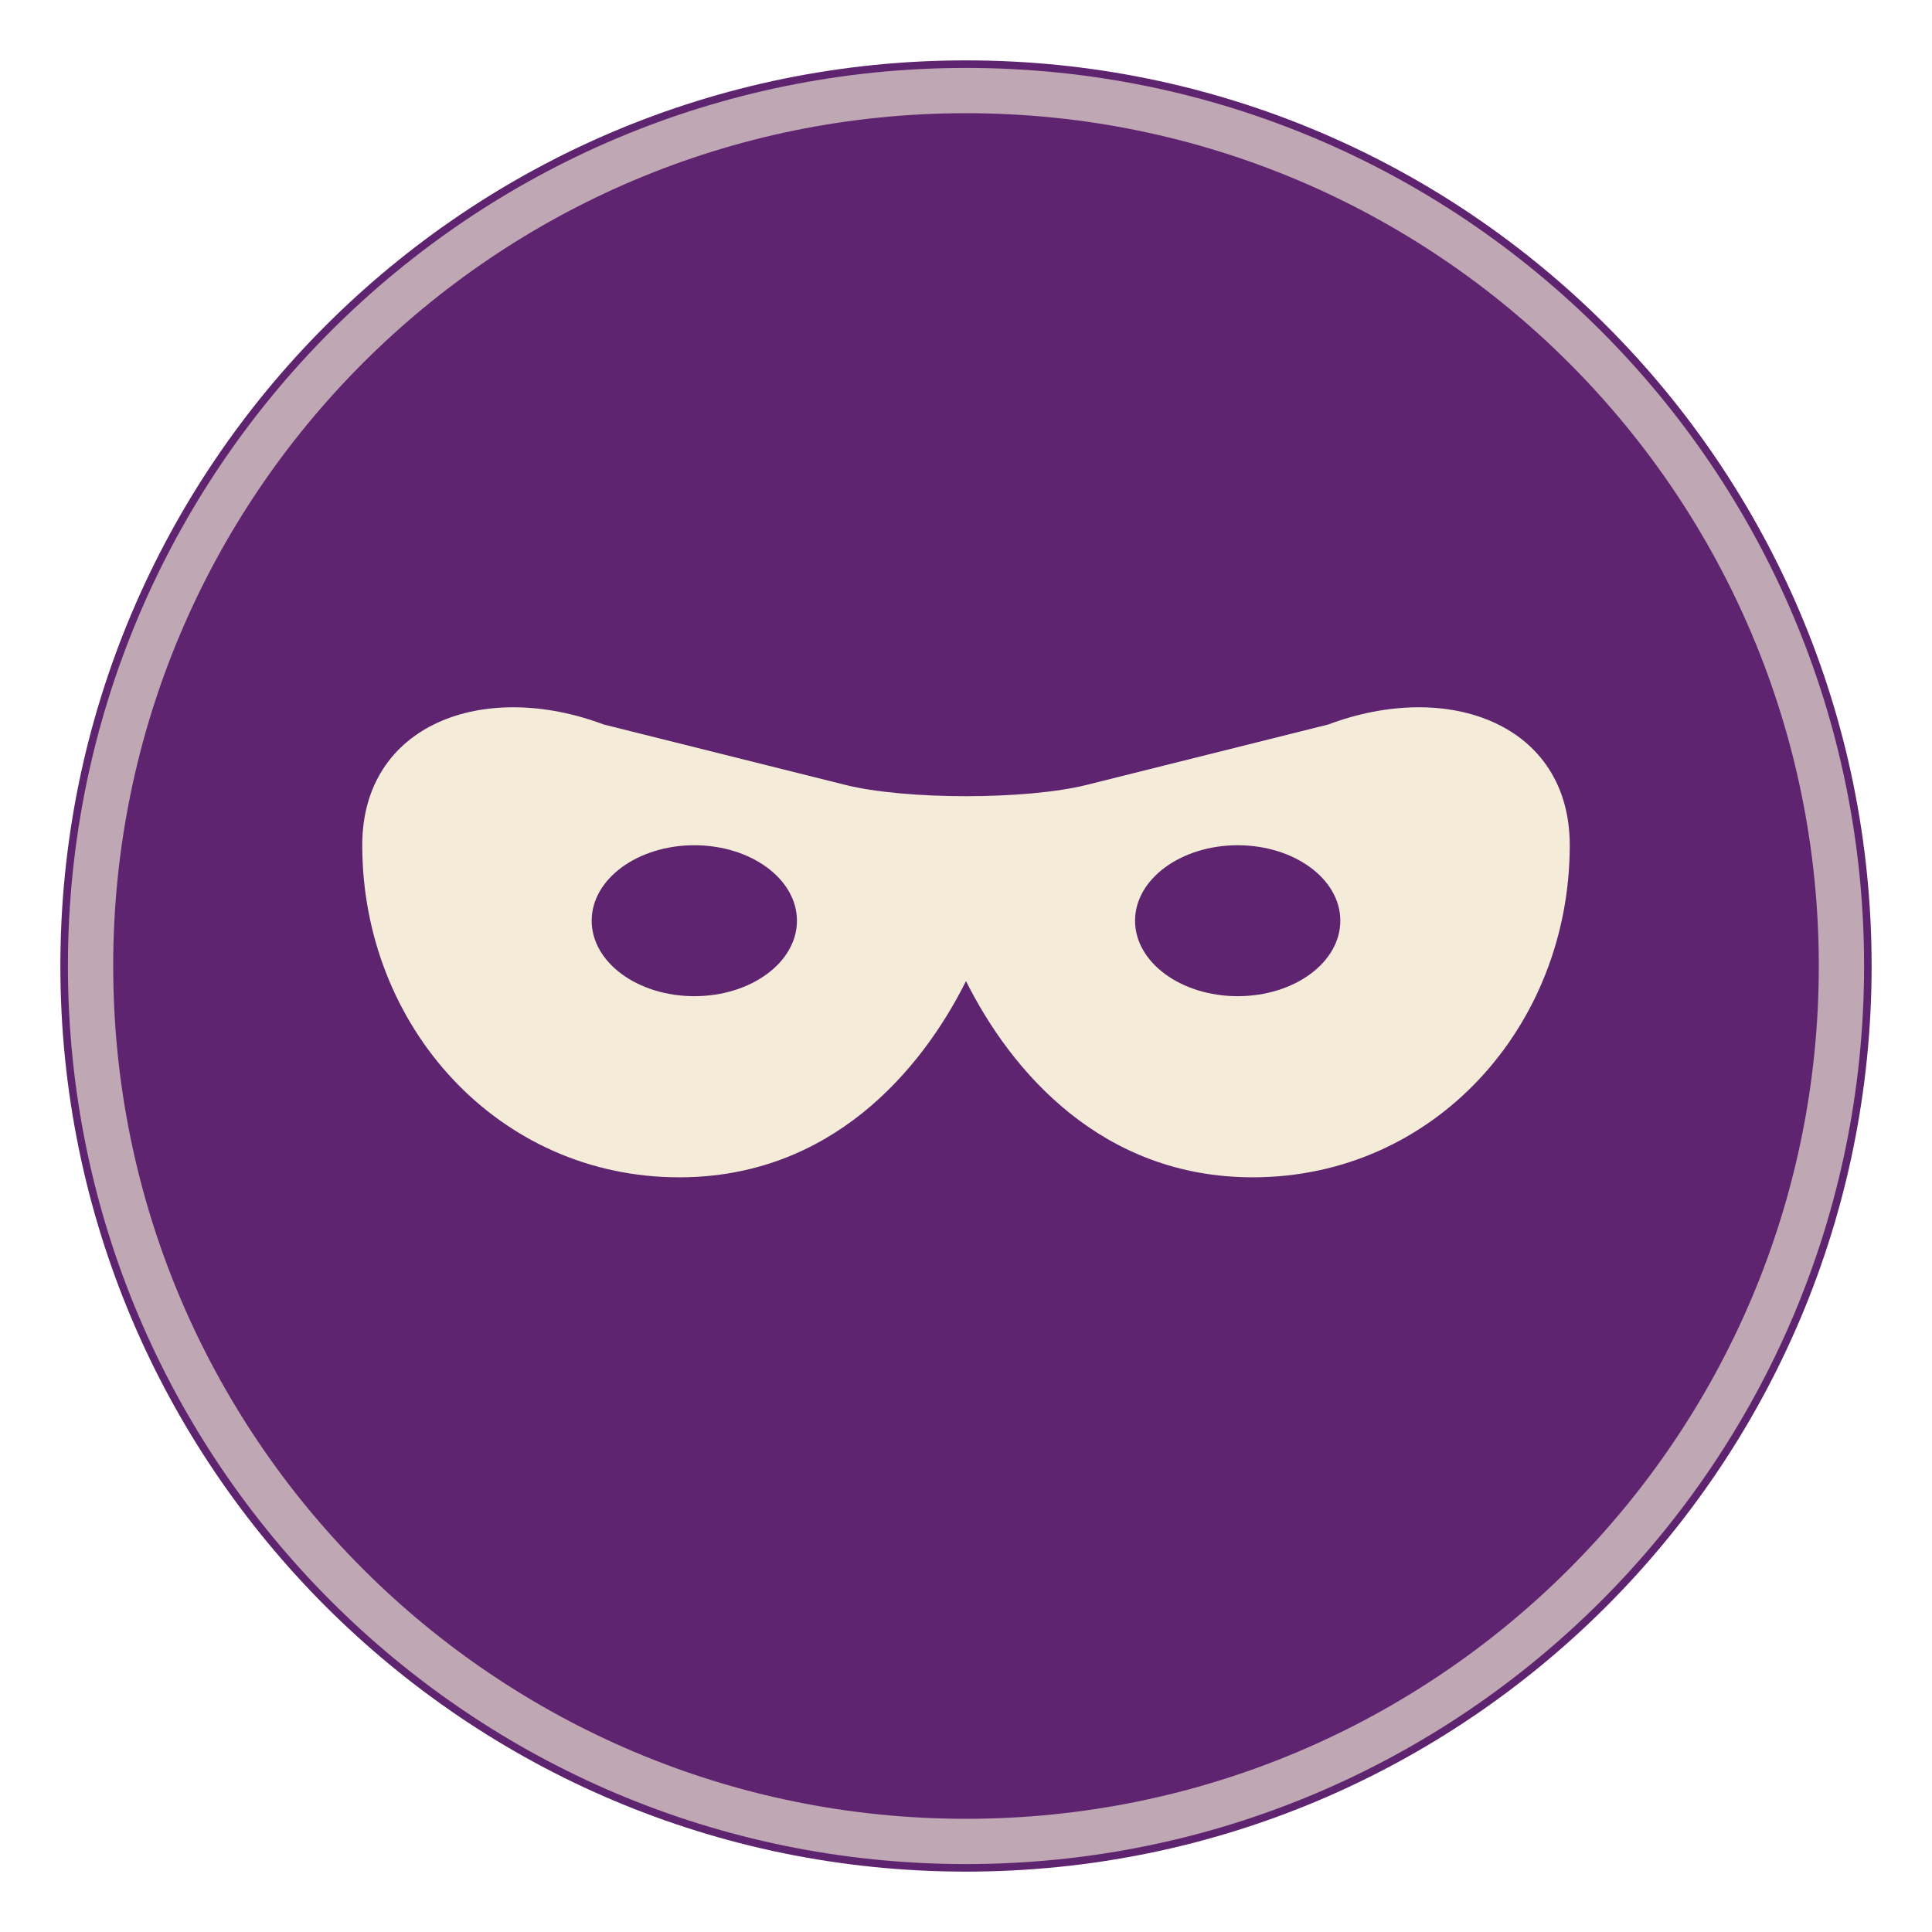
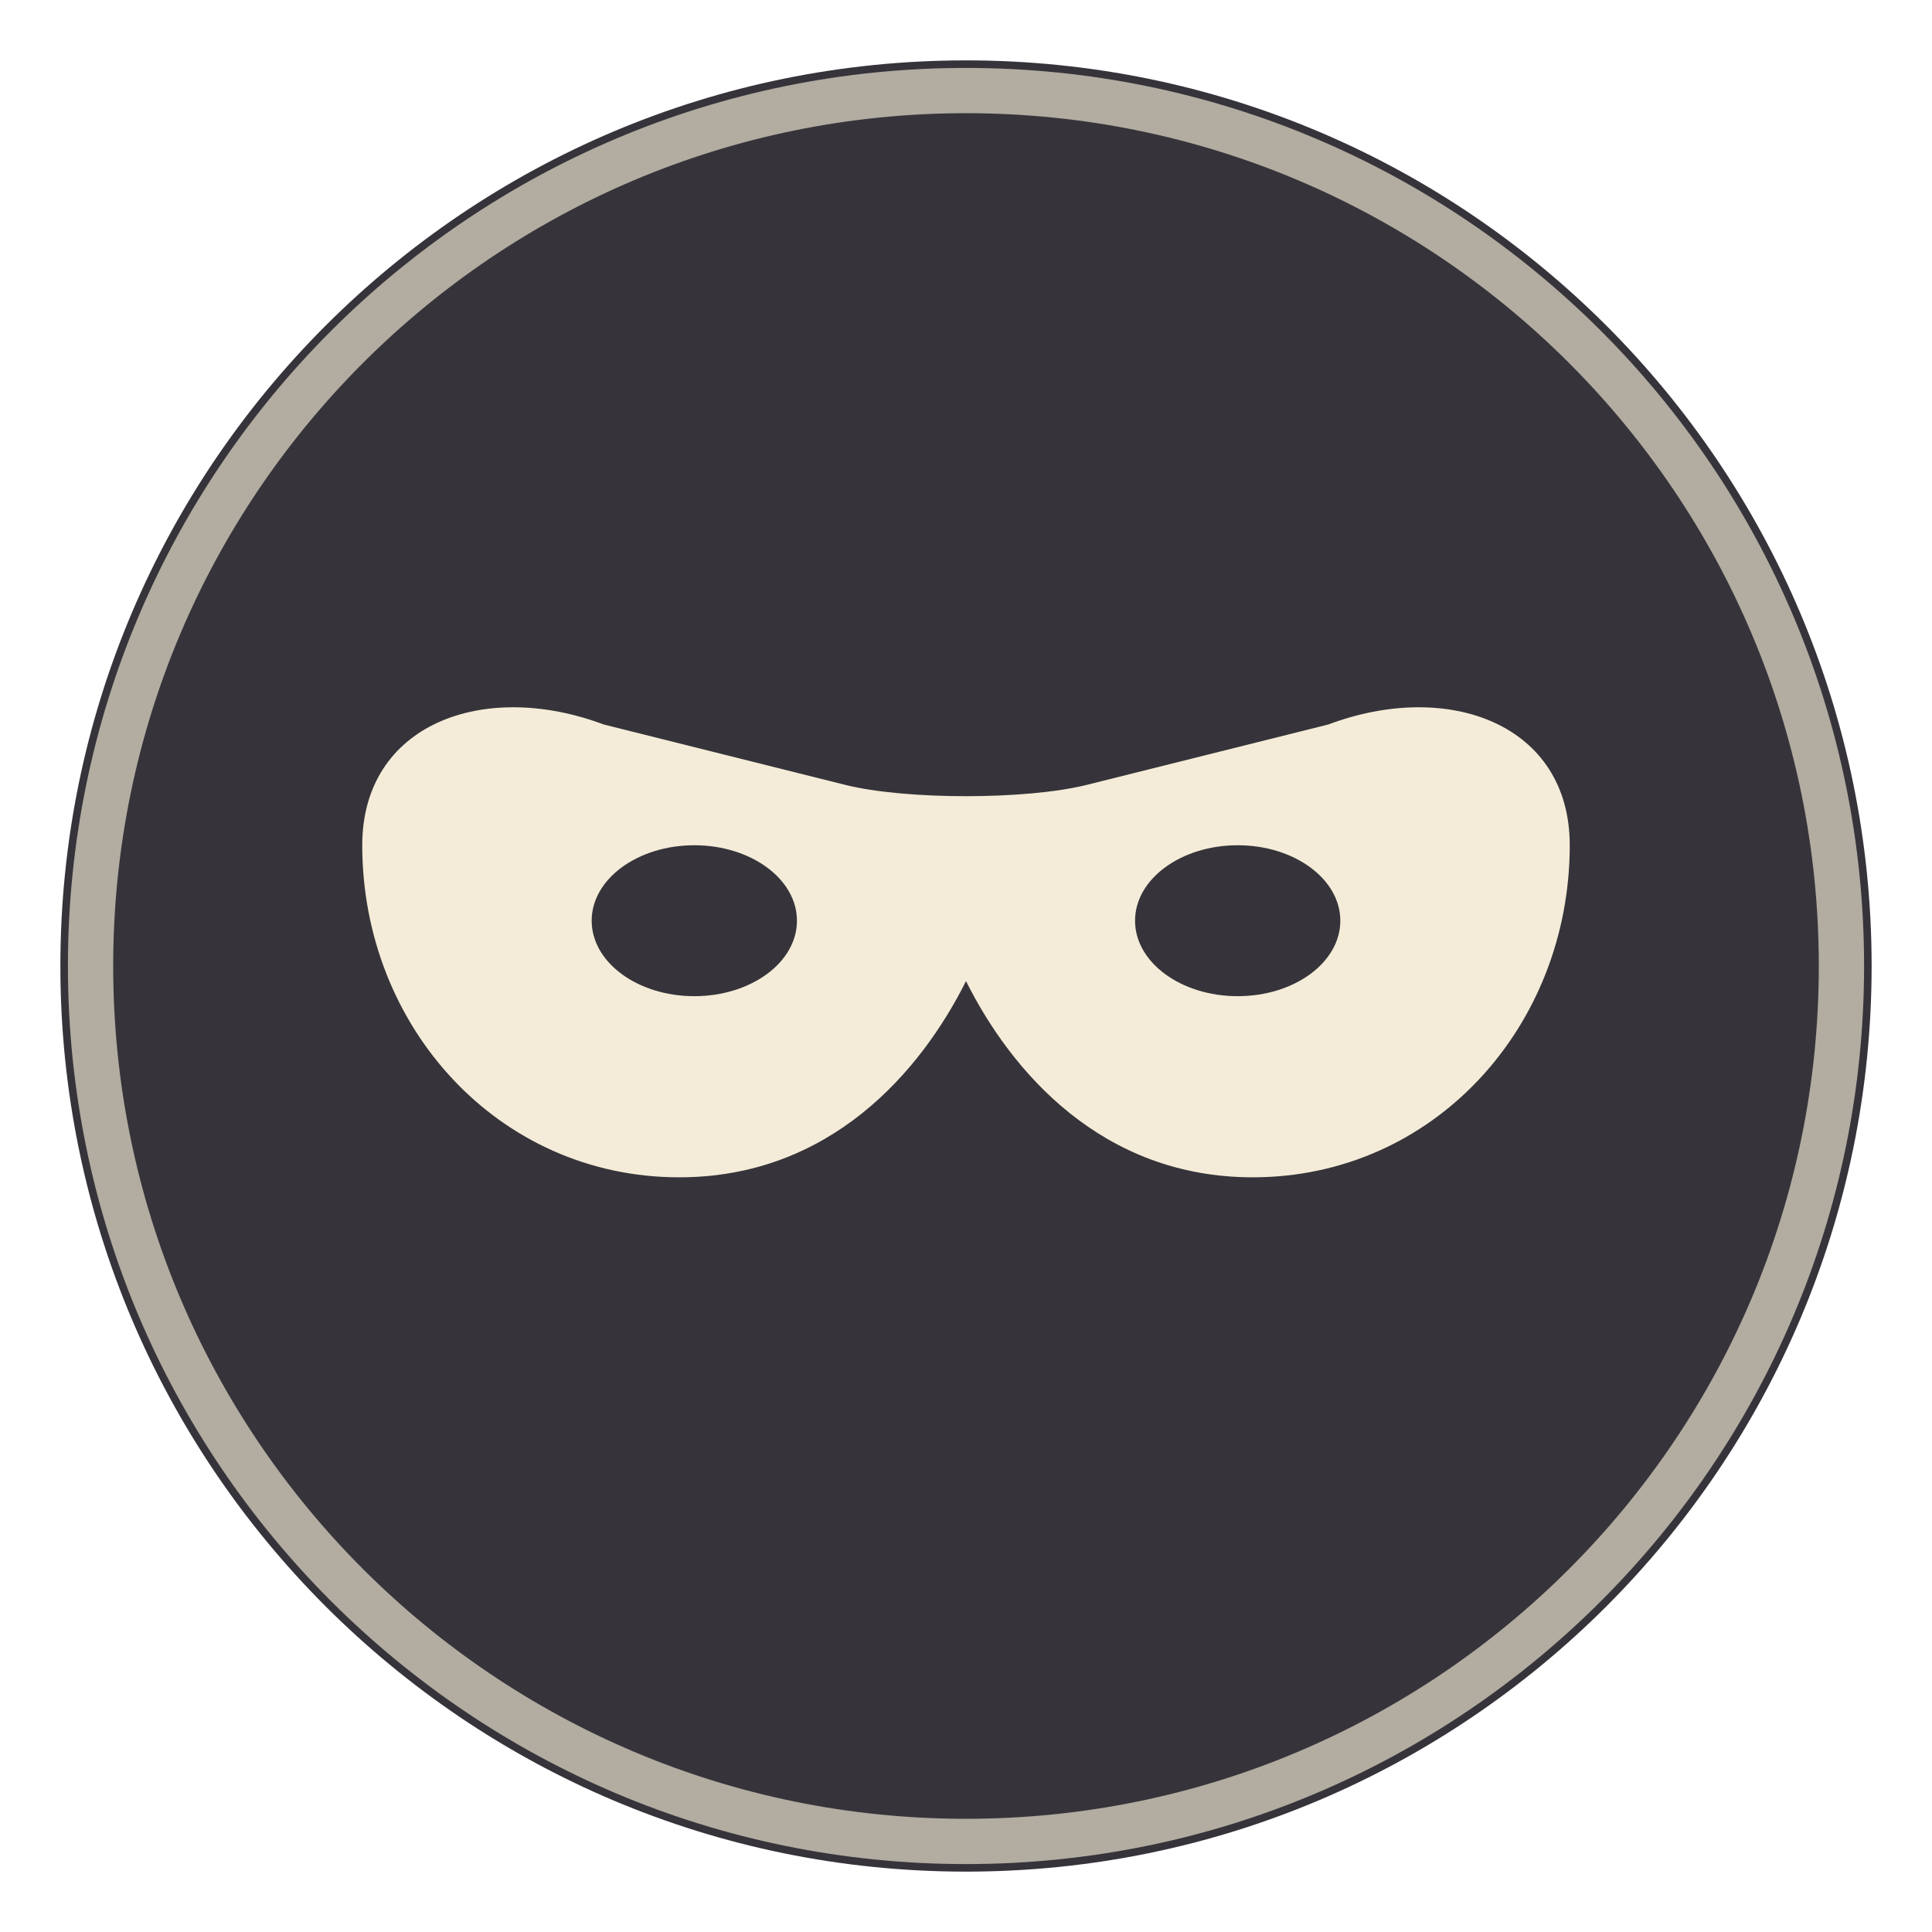
<svg xmlns="http://www.w3.org/2000/svg" viewBox="0 0 64 64" width="64" height="64">
-   <circle cx="32" cy="32" r="30" fill="#5f2470" />
+   <circle cx="32" cy="32" r="30" fill="#36343a" />
  <circle cx="32" cy="32" r="29" fill="none" stroke="#f4ecd8" stroke-width="1.5" opacity="0.65" />
  <path d="M12 28 C12 24 16 22.5 20 24 L28 26 C30 26.5 34 26.5 36 26 L44 24 C48 22.5 52 24 52 28 C52 34 47.5 39 41.5 39 C36.5 39 33.5 35.5 32 32.5 C30.5 35.5 27.5 39 22.5 39 C16.5 39 12 34 12 28 Z" fill="#f4ecd8" />
-   <ellipse cx="23" cy="30.5" rx="3.4" ry="2.5" fill="#5f2470" />
-   <ellipse cx="41" cy="30.5" rx="3.4" ry="2.5" fill="#5f2470" />
+   <ellipse cx="23" cy="30.5" rx="3.4" ry="2.5" fill="#36343a" />
+   <ellipse cx="41" cy="30.5" rx="3.4" ry="2.5" fill="#36343a" />
</svg>
